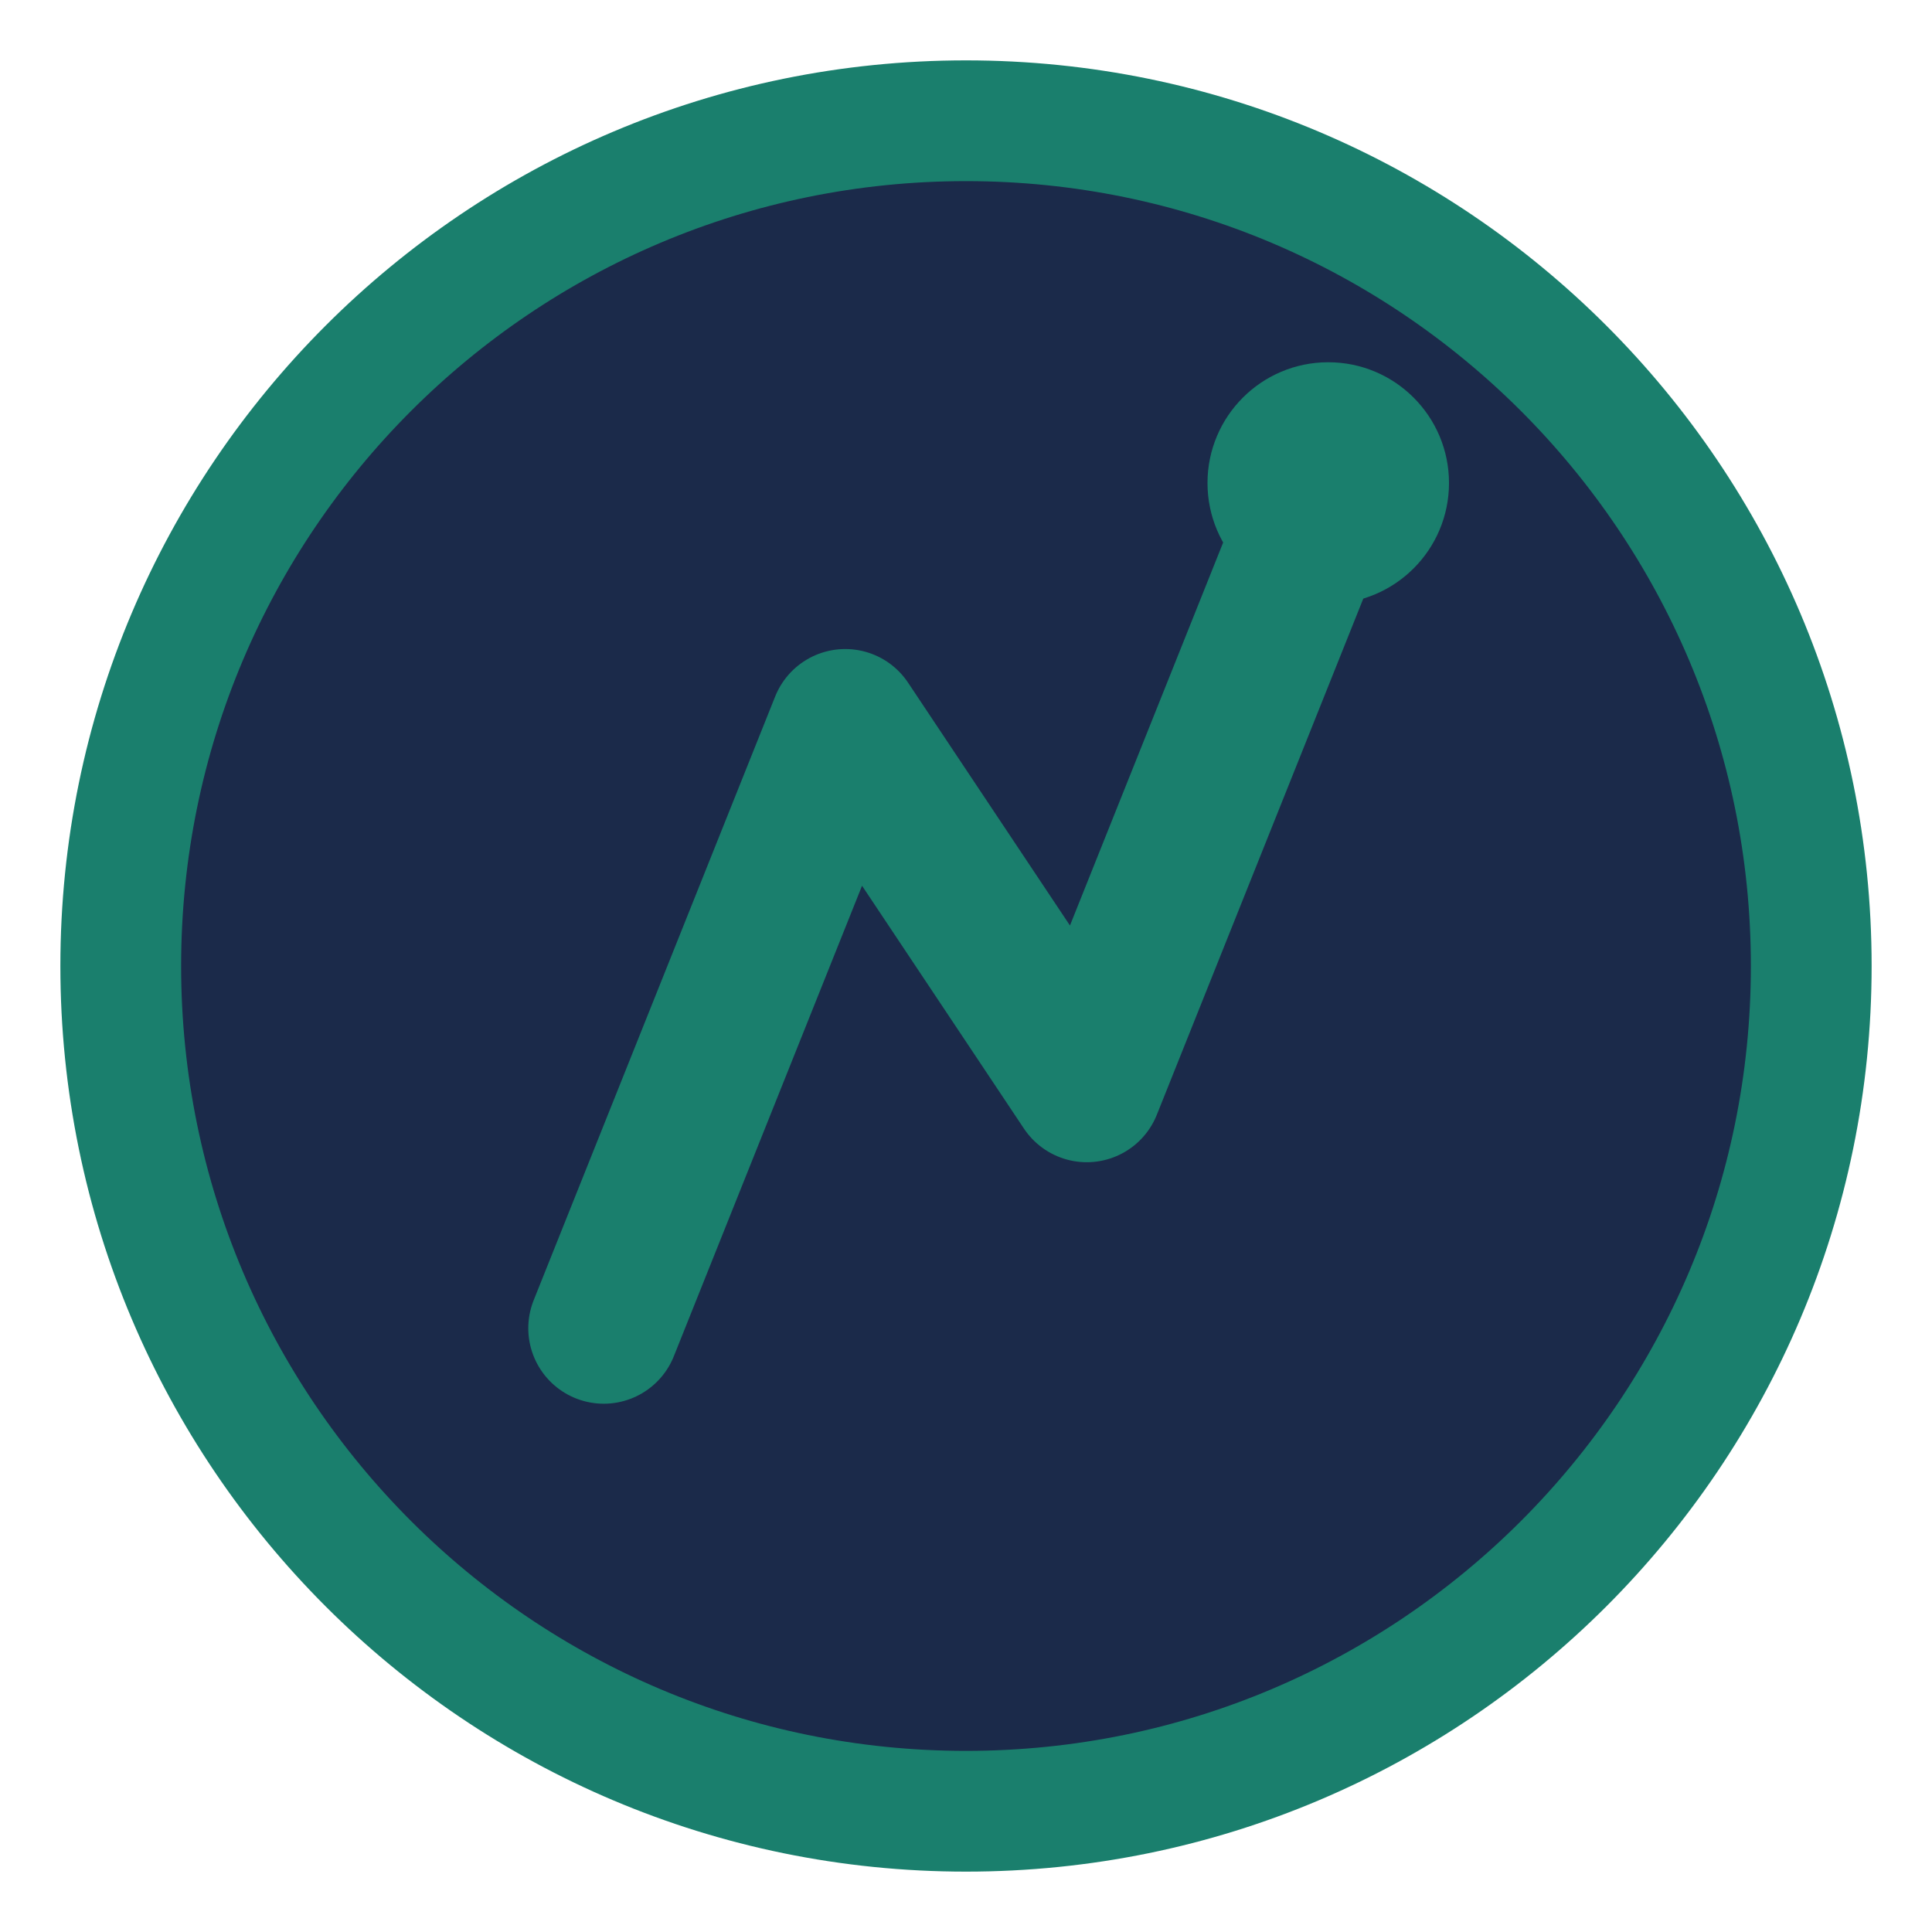
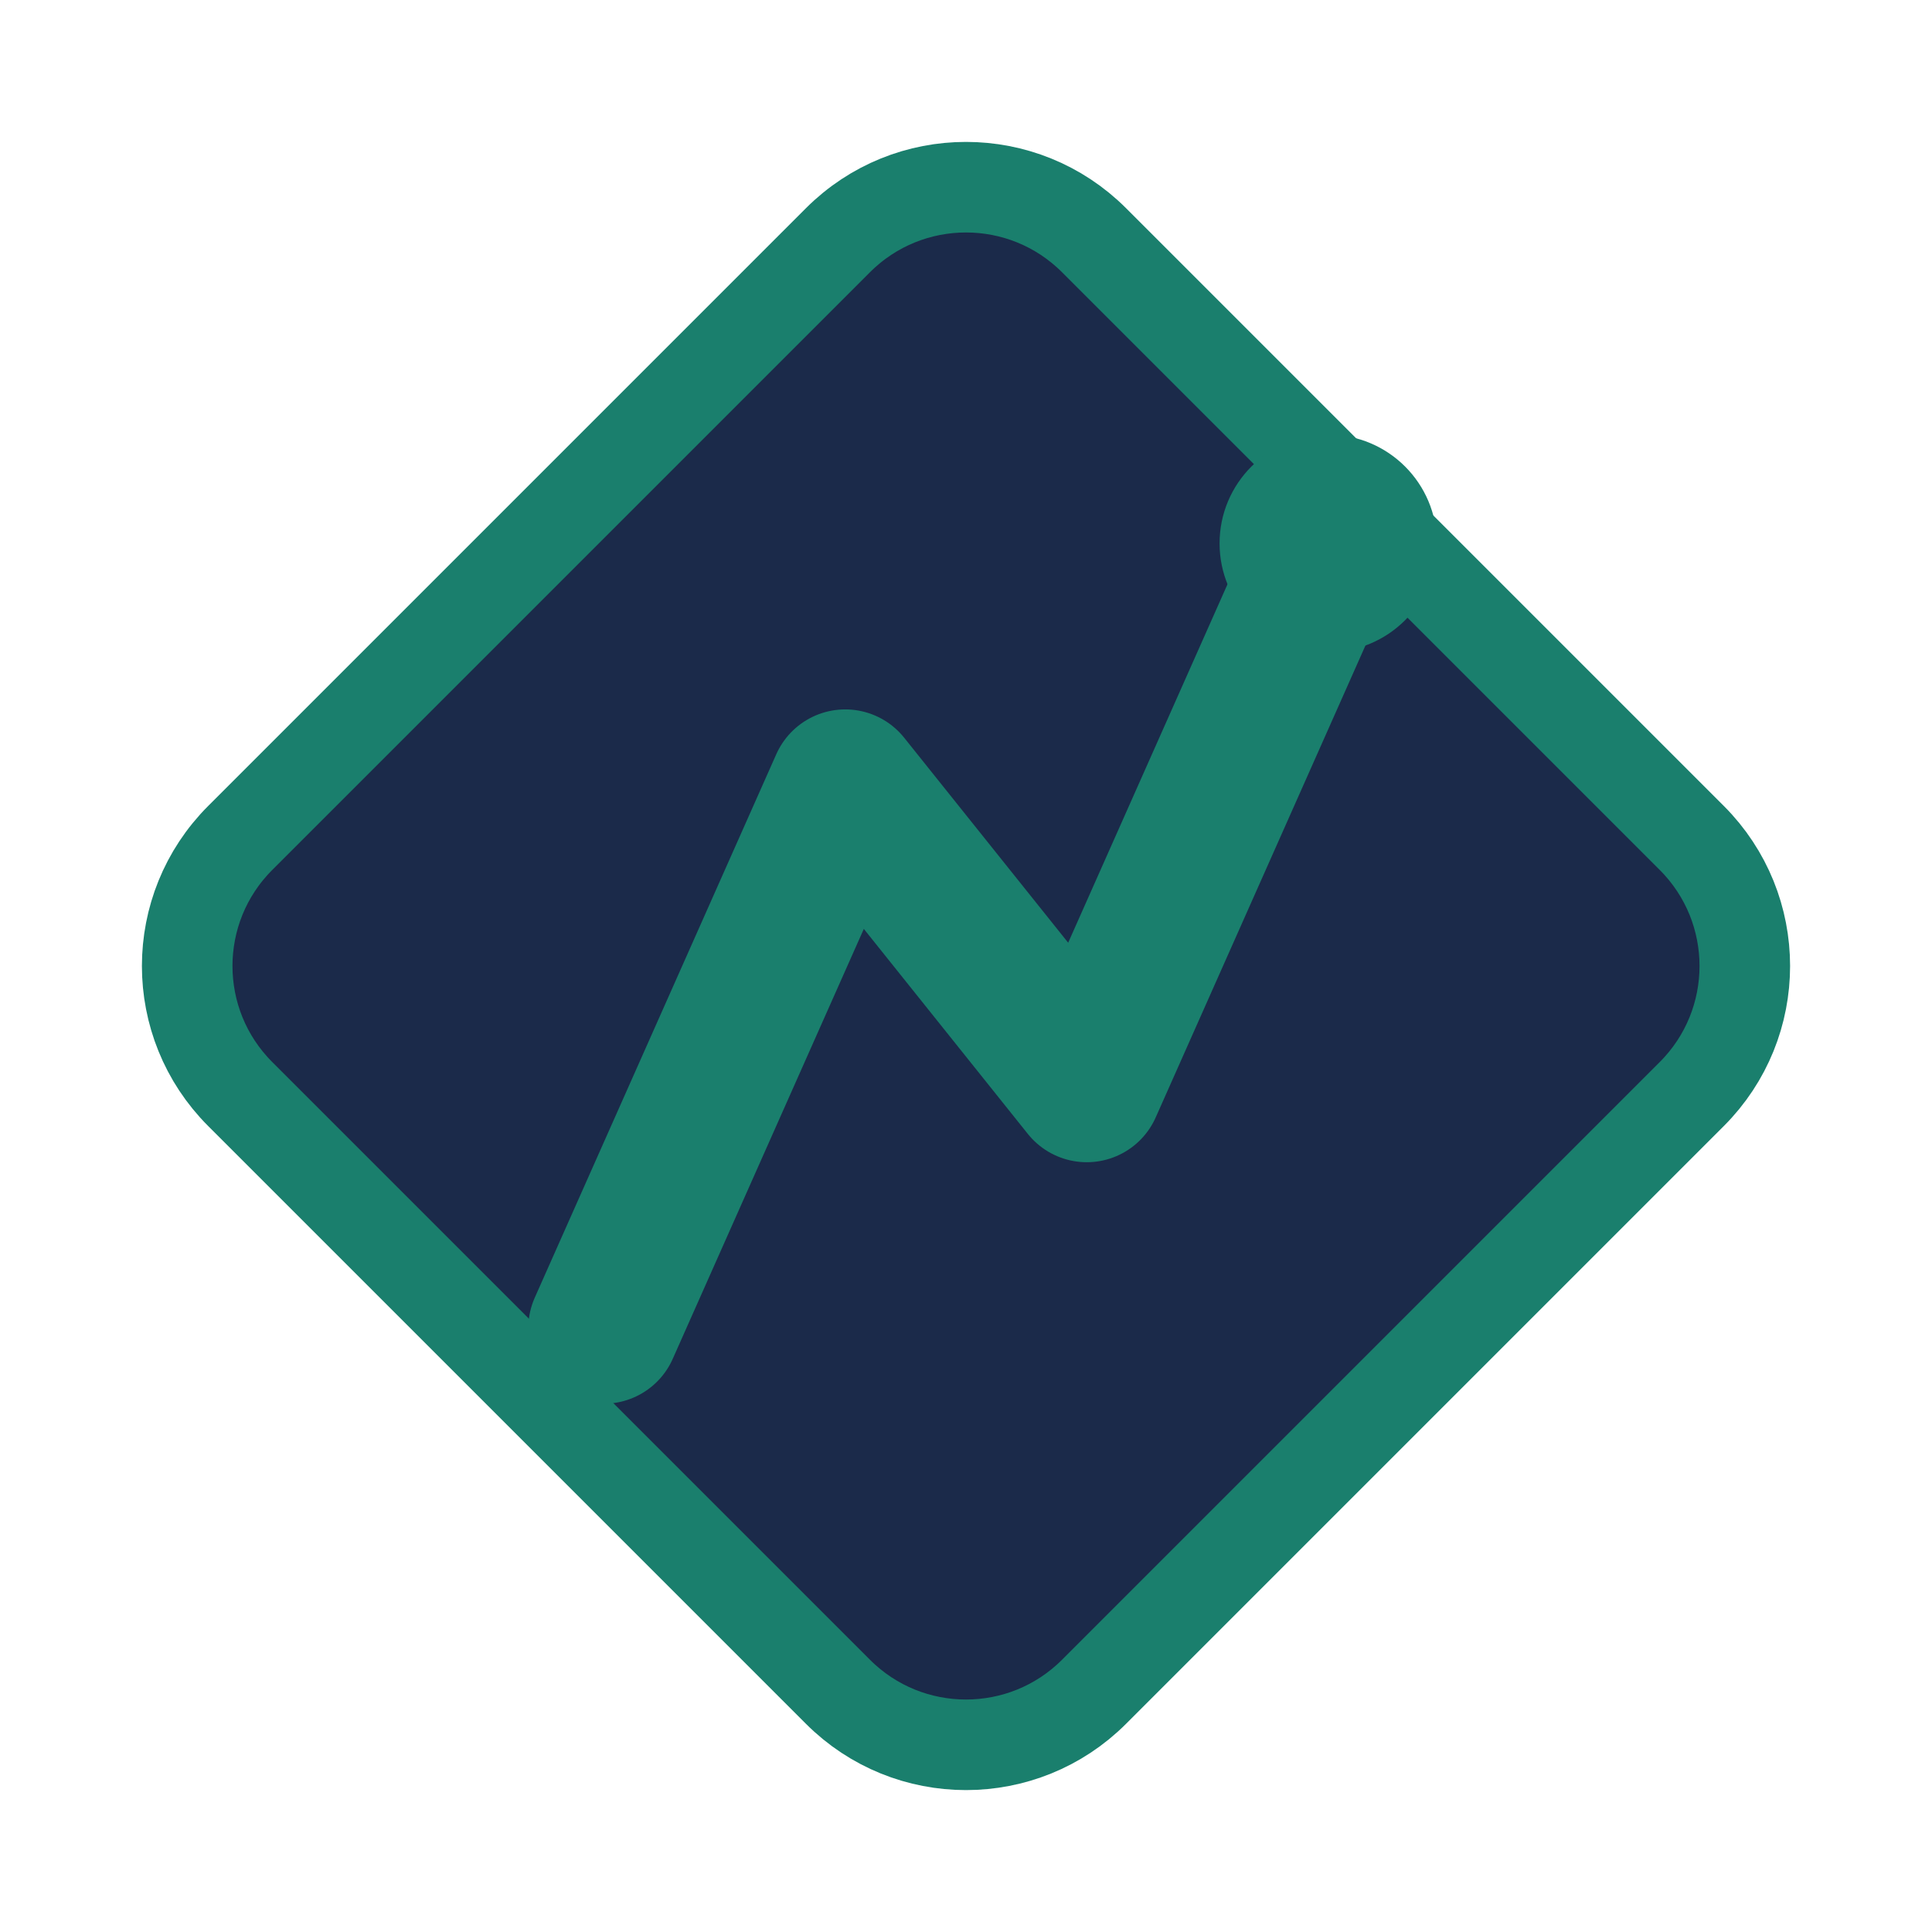
<svg xmlns="http://www.w3.org/2000/svg" viewBox="0 0 32 32">
-   <circle cx="16" cy="16" r="14" fill="#1b2a4a" stroke="#1a7f6d" stroke-width="2" />
-   <path d="M10 22 L14 12 L18 18 L22 8" fill="none" stroke="#1a7f6d" stroke-width="2.5" stroke-linecap="round" stroke-linejoin="round" />
-   <circle cx="22" cy="8" r="2" fill="#1a7f6d" />
+   <rect x="6" y="6" width="20" height="20" rx="3" ry="3" fill="#1b2a4a" stroke="#1a7f6d" stroke-width="1.5" transform="rotate(45 16 16)" />
+   <path d="M10 22 L14 13 L18 18 L22 9" fill="none" stroke="#1a7f6d" stroke-width="2.5" stroke-linecap="round" stroke-linejoin="round" />
+   <circle cx="22" cy="9" r="1.8" fill="#1a7f6d" />
</svg>
